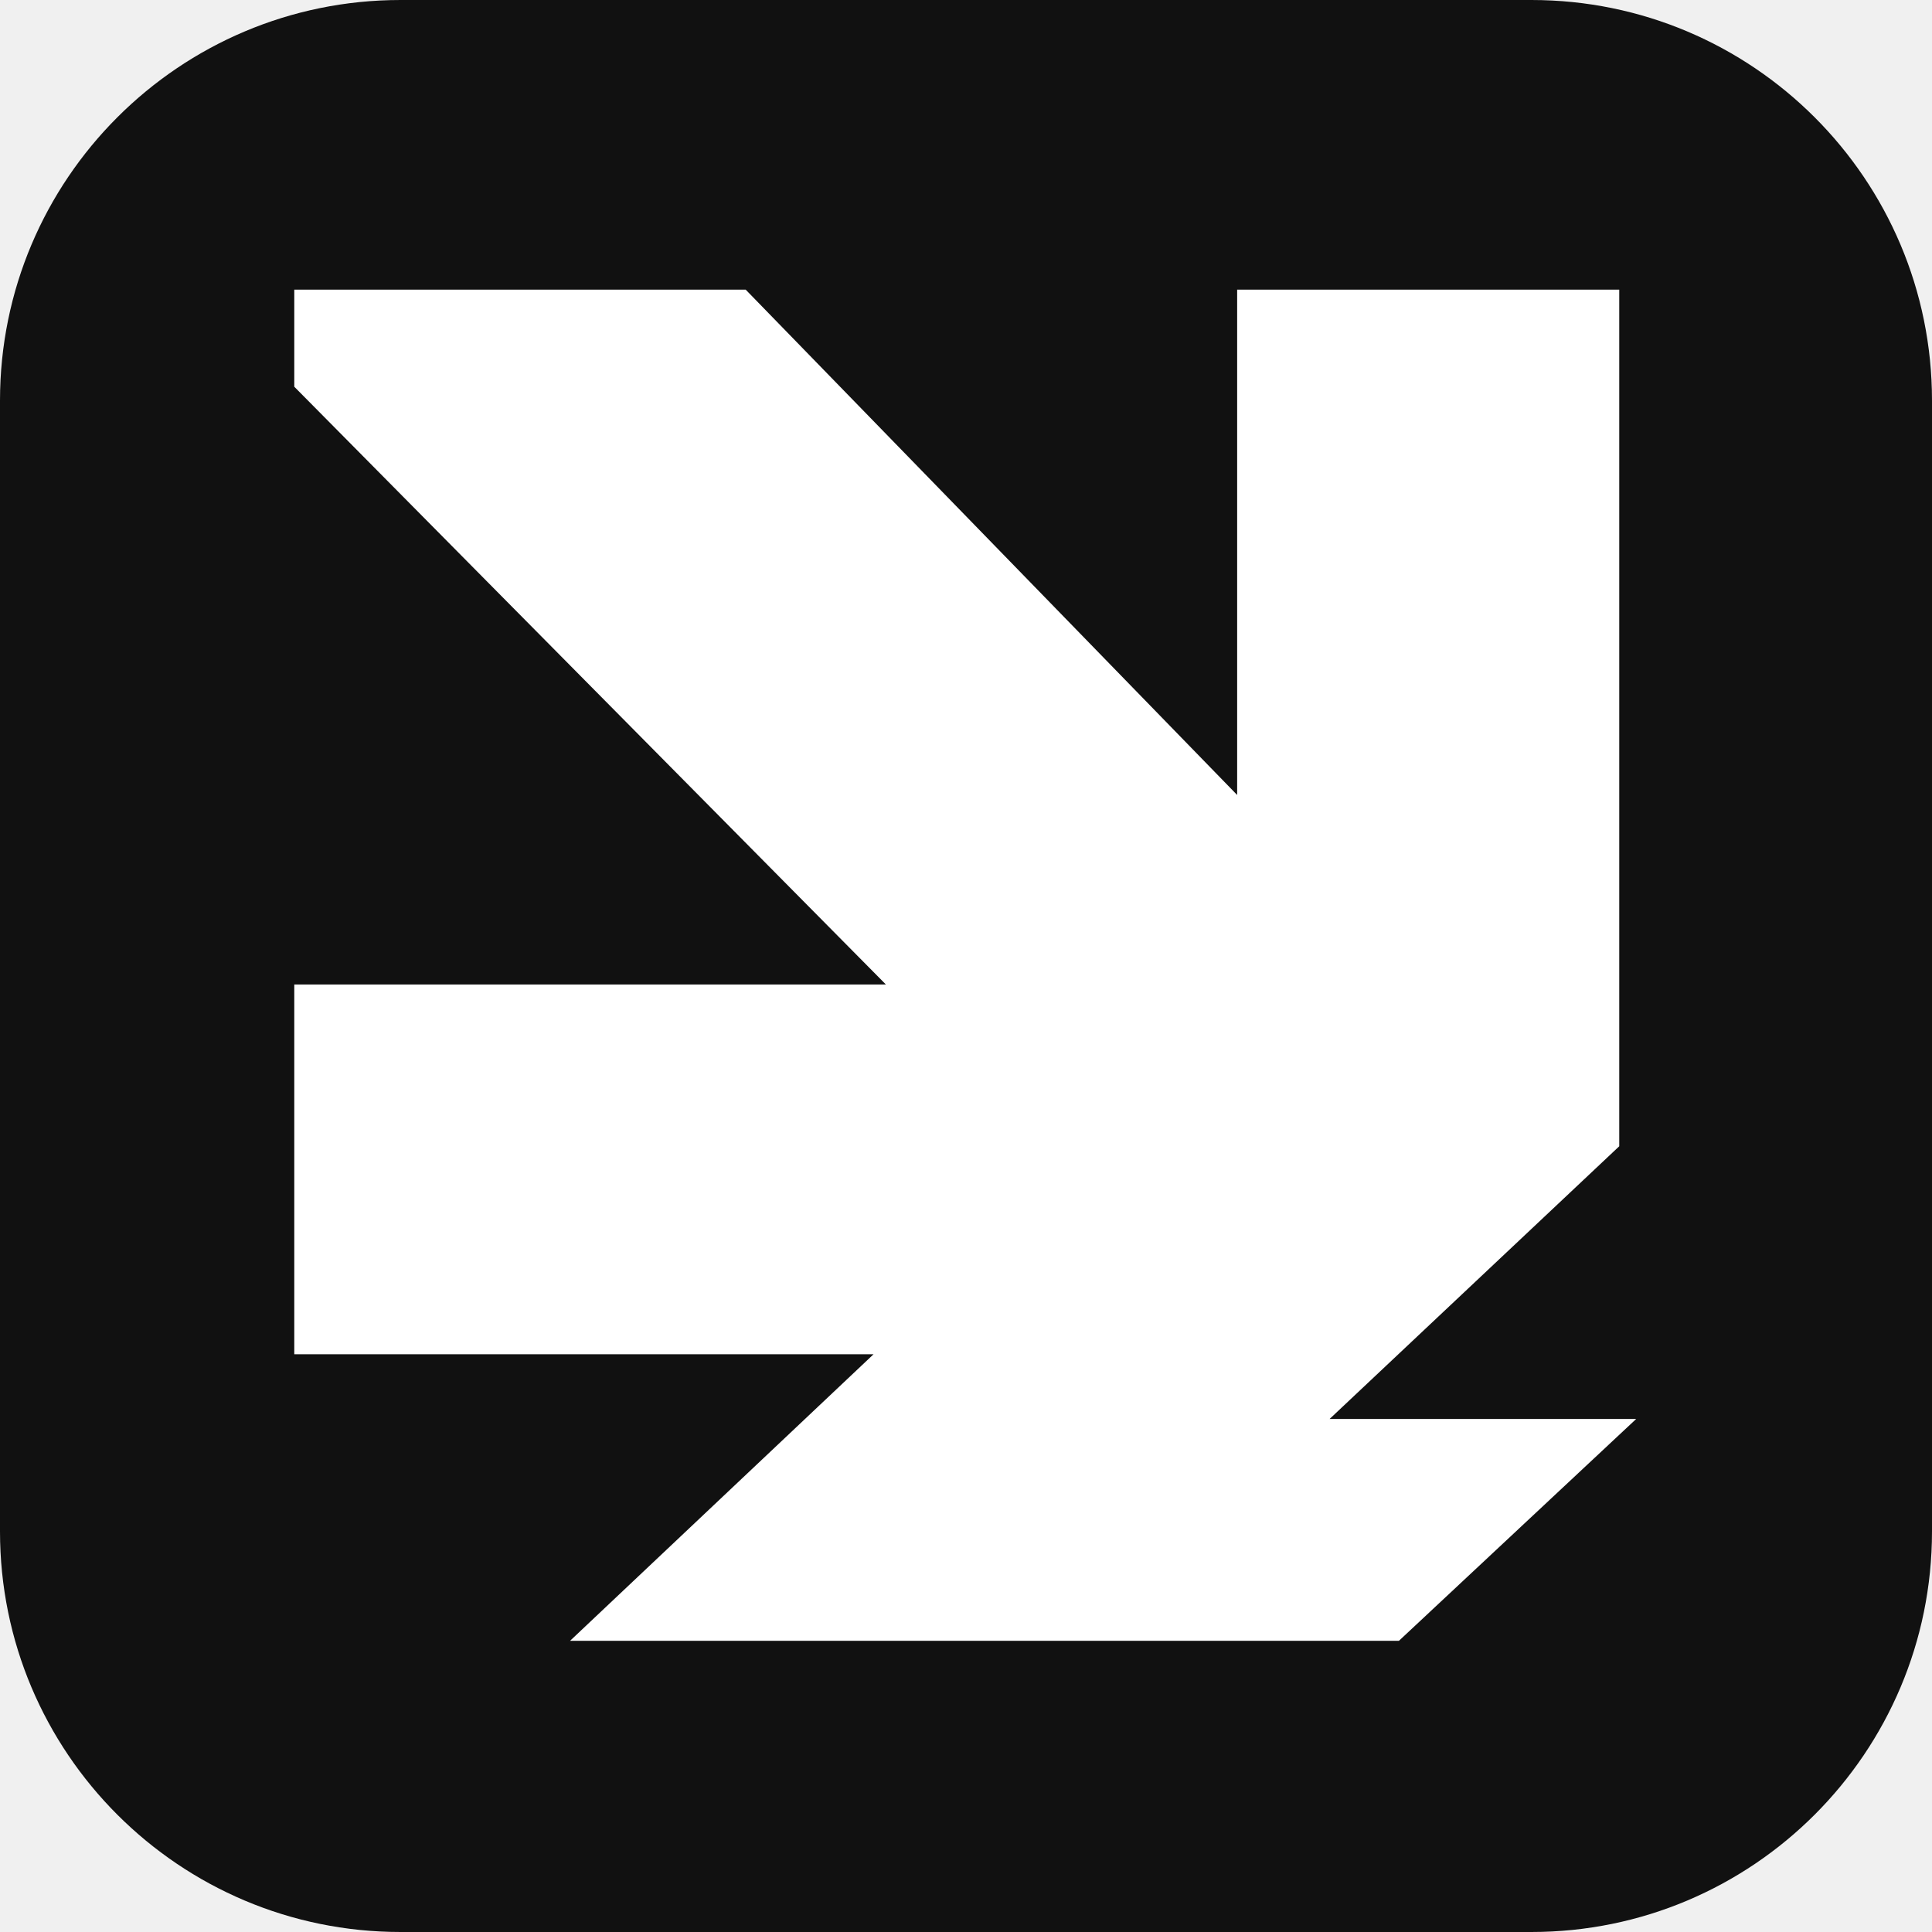
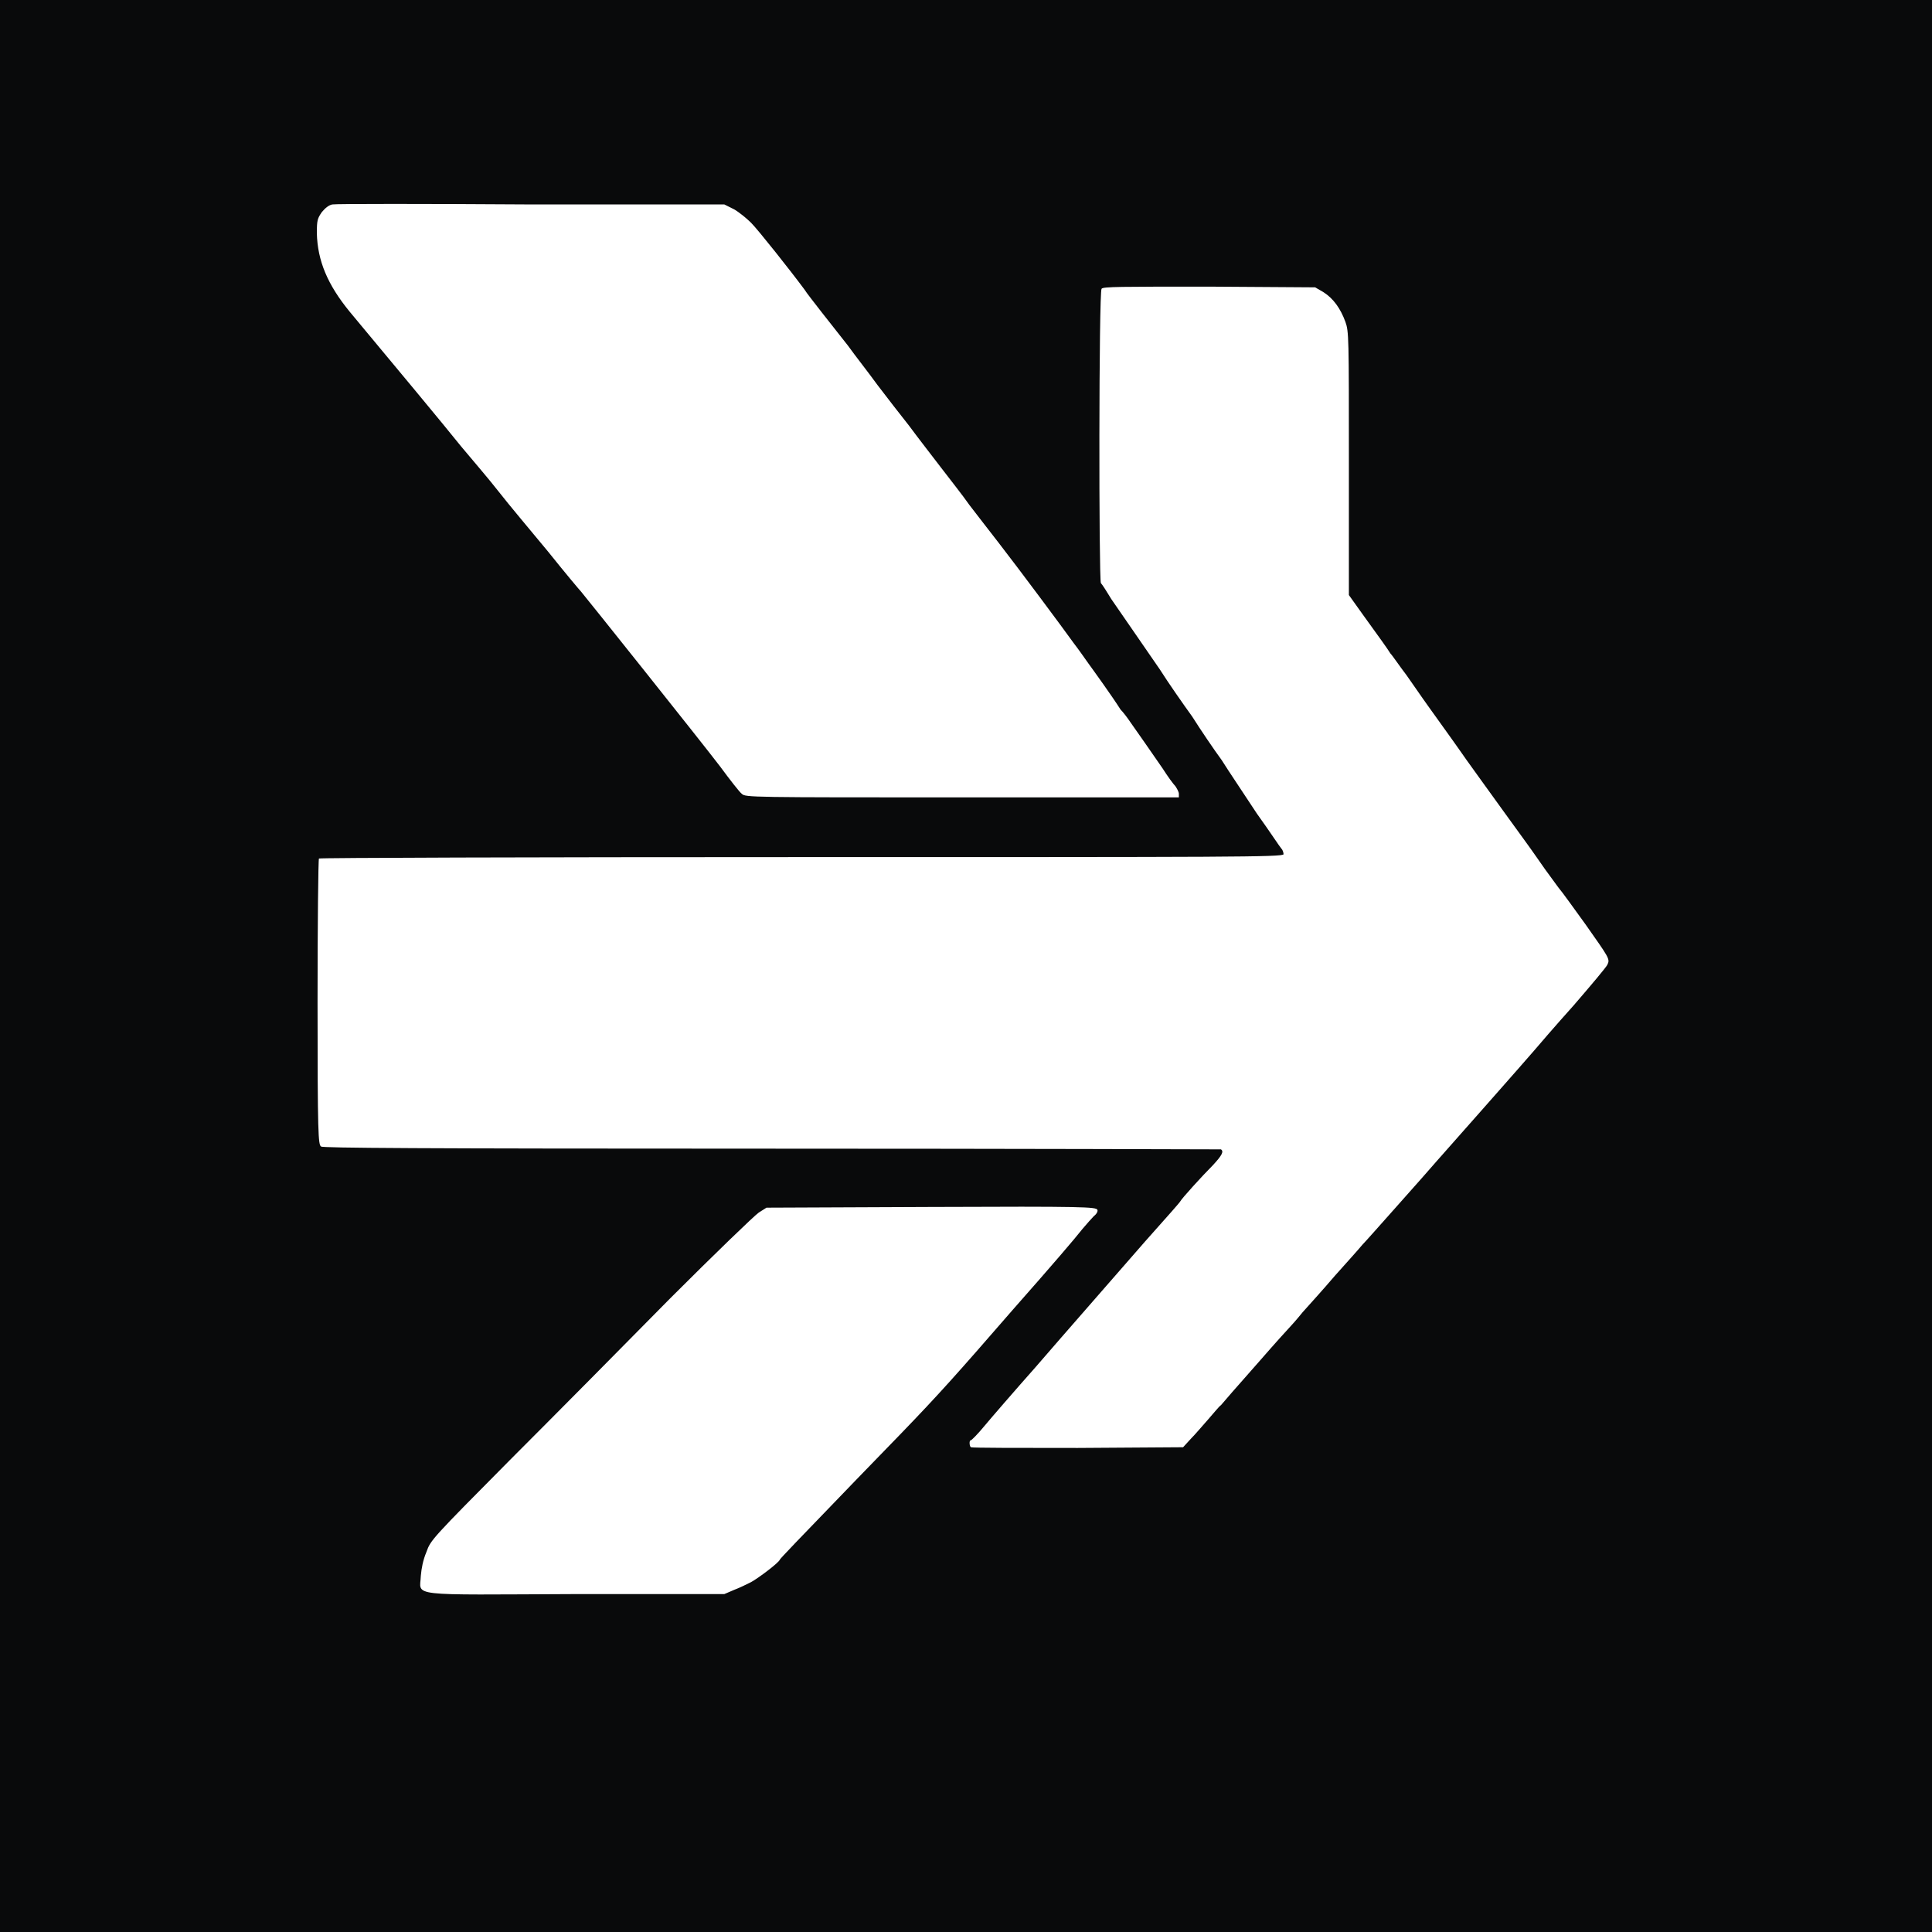
- <svg xmlns="http://www.w3.org/2000/svg" viewBox="0 0 1254 1254">
-   <rect width="1254" height="1254" rx="260" fill="#111111" />
-   <polygon fill="#fff" points="191,188 484,188 803,516 803,188 1051,188 1051,744 863,921 1062,921 908,1065 370,1065 567,879 191,879 191,639 575,639 191,251" />
+ <svg xmlns="http://www.w3.org/2000/svg" viewBox="-45 -28 275 275">
+   <rect x="-45" y="-28" width="275" height="275" fill="#090A0B" />
+   <g fill="#fff">
+     <path d="M122.8 85C122.8 84.7 122.5 84.2 122.3 83.9C122 83.6 121.2 82.5 120.5 81.4C118.7 78.8 116.9 76.2 115.9 74.8C115.5 74.2 114.9 73.4 114.5 73C113.3 71.1 110.7 67.5 109.9 66.4C109.4 65.7 108.5 64.4 107.8 63.5C106.3 61.4 100.2 53.2 97.1 49.2C95.8 47.5 93.9 45.1 93 43.9C92.1 42.6 90.2 40.2 88.9 38.5C87.6 36.8 85.5 34.1 84.4 32.6C83.2 31.1 81.2 28.5 79.9 26.8C78.6 25 76.7 22.6 75.7 21.2C74.7 19.9 73 17.8 72 16.5C71 15.2 69.8 13.7 69.5 13.2C67.5 10.5 62.9 4.7 61.9 3.7C61.3 3.1 60.2 2.2 59.5 1.8L58.1 1.1L30.6 1.1C15.5 1 2.8 1 2.3 1.1C1.8 1.2 1.3 1.6 0.8 2.2C0.2 3.1 0.1 3.3 0.1 5.2C0.2 9.1 1.6 12.5 4.8 16.4C10.8 23.6 18.2 32.5 20.6 35.5C22.1 37.3 24.6 40.2 26 42C27.4 43.8 30.6 47.6 33 50.5C35.4 53.5 37.5 56 37.7 56.2C38.3 56.9 54.6 77.3 57.5 81.1C58.9 83 60.3 84.8 60.6 85C61.1 85.5 61.9 85.5 91.9 85.5L122.8 85.5L122.8 85Z" />
+     <path d="M124.5 176.8C125.1 176.2 126.2 174.9 127 174C127.8 173.1 128.5 172.2 128.8 172C129.4 171.3 130.5 170 134.4 165.6C136.4 163.3 138.3 161.2 138.5 161C138.7 160.8 139.6 159.8 140.4 158.8C141.2 157.9 143.3 155.6 145 153.6C146.7 151.7 148.5 149.7 148.9 149.2C149.3 148.8 151.6 146.2 154 143.5C156.4 140.8 158.8 138.1 159.3 137.5C160.9 135.7 172.3 122.8 173.4 121.5C173.9 120.9 176.4 118 179 115.1C181.5 112.2 183.7 109.6 183.8 109.3C184.2 108.5 184 108.3 180.7 103.6C179.1 101.4 177.4 99 176.8 98.3C176.3 97.6 175.4 96.4 174.9 95.7C174.4 95 173.1 93.1 172 91.6C170.9 90.1 169.6 88.3 169.1 87.6C168.1 86.2 163.3 79.6 162.5 78.4C162.2 78 161.1 76.4 160 74.9C158.9 73.4 157.8 71.8 157.5 71.4C157.2 71 156.2 69.5 155.2 68.1C154.2 66.8 153.2 65.3 152.9 65C152.4 64.2 151.6 63.1 149 59.5L147 56.7L147 38C147 19.9 147 19.2 146.5 17.8C145.8 15.9 144.8 14.5 143.4 13.6L142.2 12.9L127.1 12.8C114.5 12.8 112 12.8 111.8 13.1C111.4 13.5 111.4 54.3 111.7 55C111.9 55.2 112.6 56.3 113.2 57.3C113.9 58.3 115.2 60.2 116.1 61.5C117 62.8 118.8 65.4 120.1 67.3C121.3 69.2 123.4 72.2 124.7 74C125.9 75.9 127.8 78.7 128.9 80.2C129.9 81.8 132.2 85.2 133.9 87.8C135.7 90.3 137.2 92.6 137.4 92.8C137.6 93 137.7 93.4 137.7 93.6C137.5 94 130.4 94 69 94C30 94 0.5 94.1 0.4 94.2C0.3 94.3 0.2 103.5 0.2 114.7C0.2 133.6 0.3 134.9 0.7 135.2C1 135.4 13.8 135.5 64.8 135.5C99.9 135.5 128.6 135.6 128.8 135.6C129.2 135.9 129 136.4 127.6 137.9C126.1 139.4 123.2 142.6 123 143C122.9 143.2 121.2 145.1 118 148.7C114.5 152.7 113.1 154.3 112.5 155C111.3 156.4 107.5 160.7 102.4 166.6C99.3 170.1 96.1 173.8 95.1 175C94.2 176.1 93.3 177 93.2 177C92.9 177 93 177.9 93.2 178C93.4 178.1 100.2 178.1 108.4 178.1L123.4 178L124.5 176.8Z" />
+     <path d="M59.5 198.3C60.3 198 61.3 197.5 61.9 197.2C63 196.6 65.9 194.4 66 194C66.1 193.8 68.3 191.5 76.9 182.6C77.4 182.1 80.3 179.1 83.3 176C88.7 170.4 91.2 167.6 99.1 158.5C105.1 151.7 108 148.3 109.1 146.9C109.7 146.2 110.4 145.4 110.7 145.1C111.1 144.8 111.3 144.4 111.2 144.2C111 143.8 109.4 143.7 87.5 143.8L64.1 143.9L63 144.6C62.4 145 56.7 150.5 50.4 156.8C44.1 163.2 33.9 173.5 27.6 179.8C16.5 191 16.3 191.2 15.7 192.9C15.2 194.1 15 195.2 14.9 196.3C14.8 199.3 12.6 199 37.1 198.9L58.1 198.9L59.5 198.3Z" />
+   </g>
</svg>
